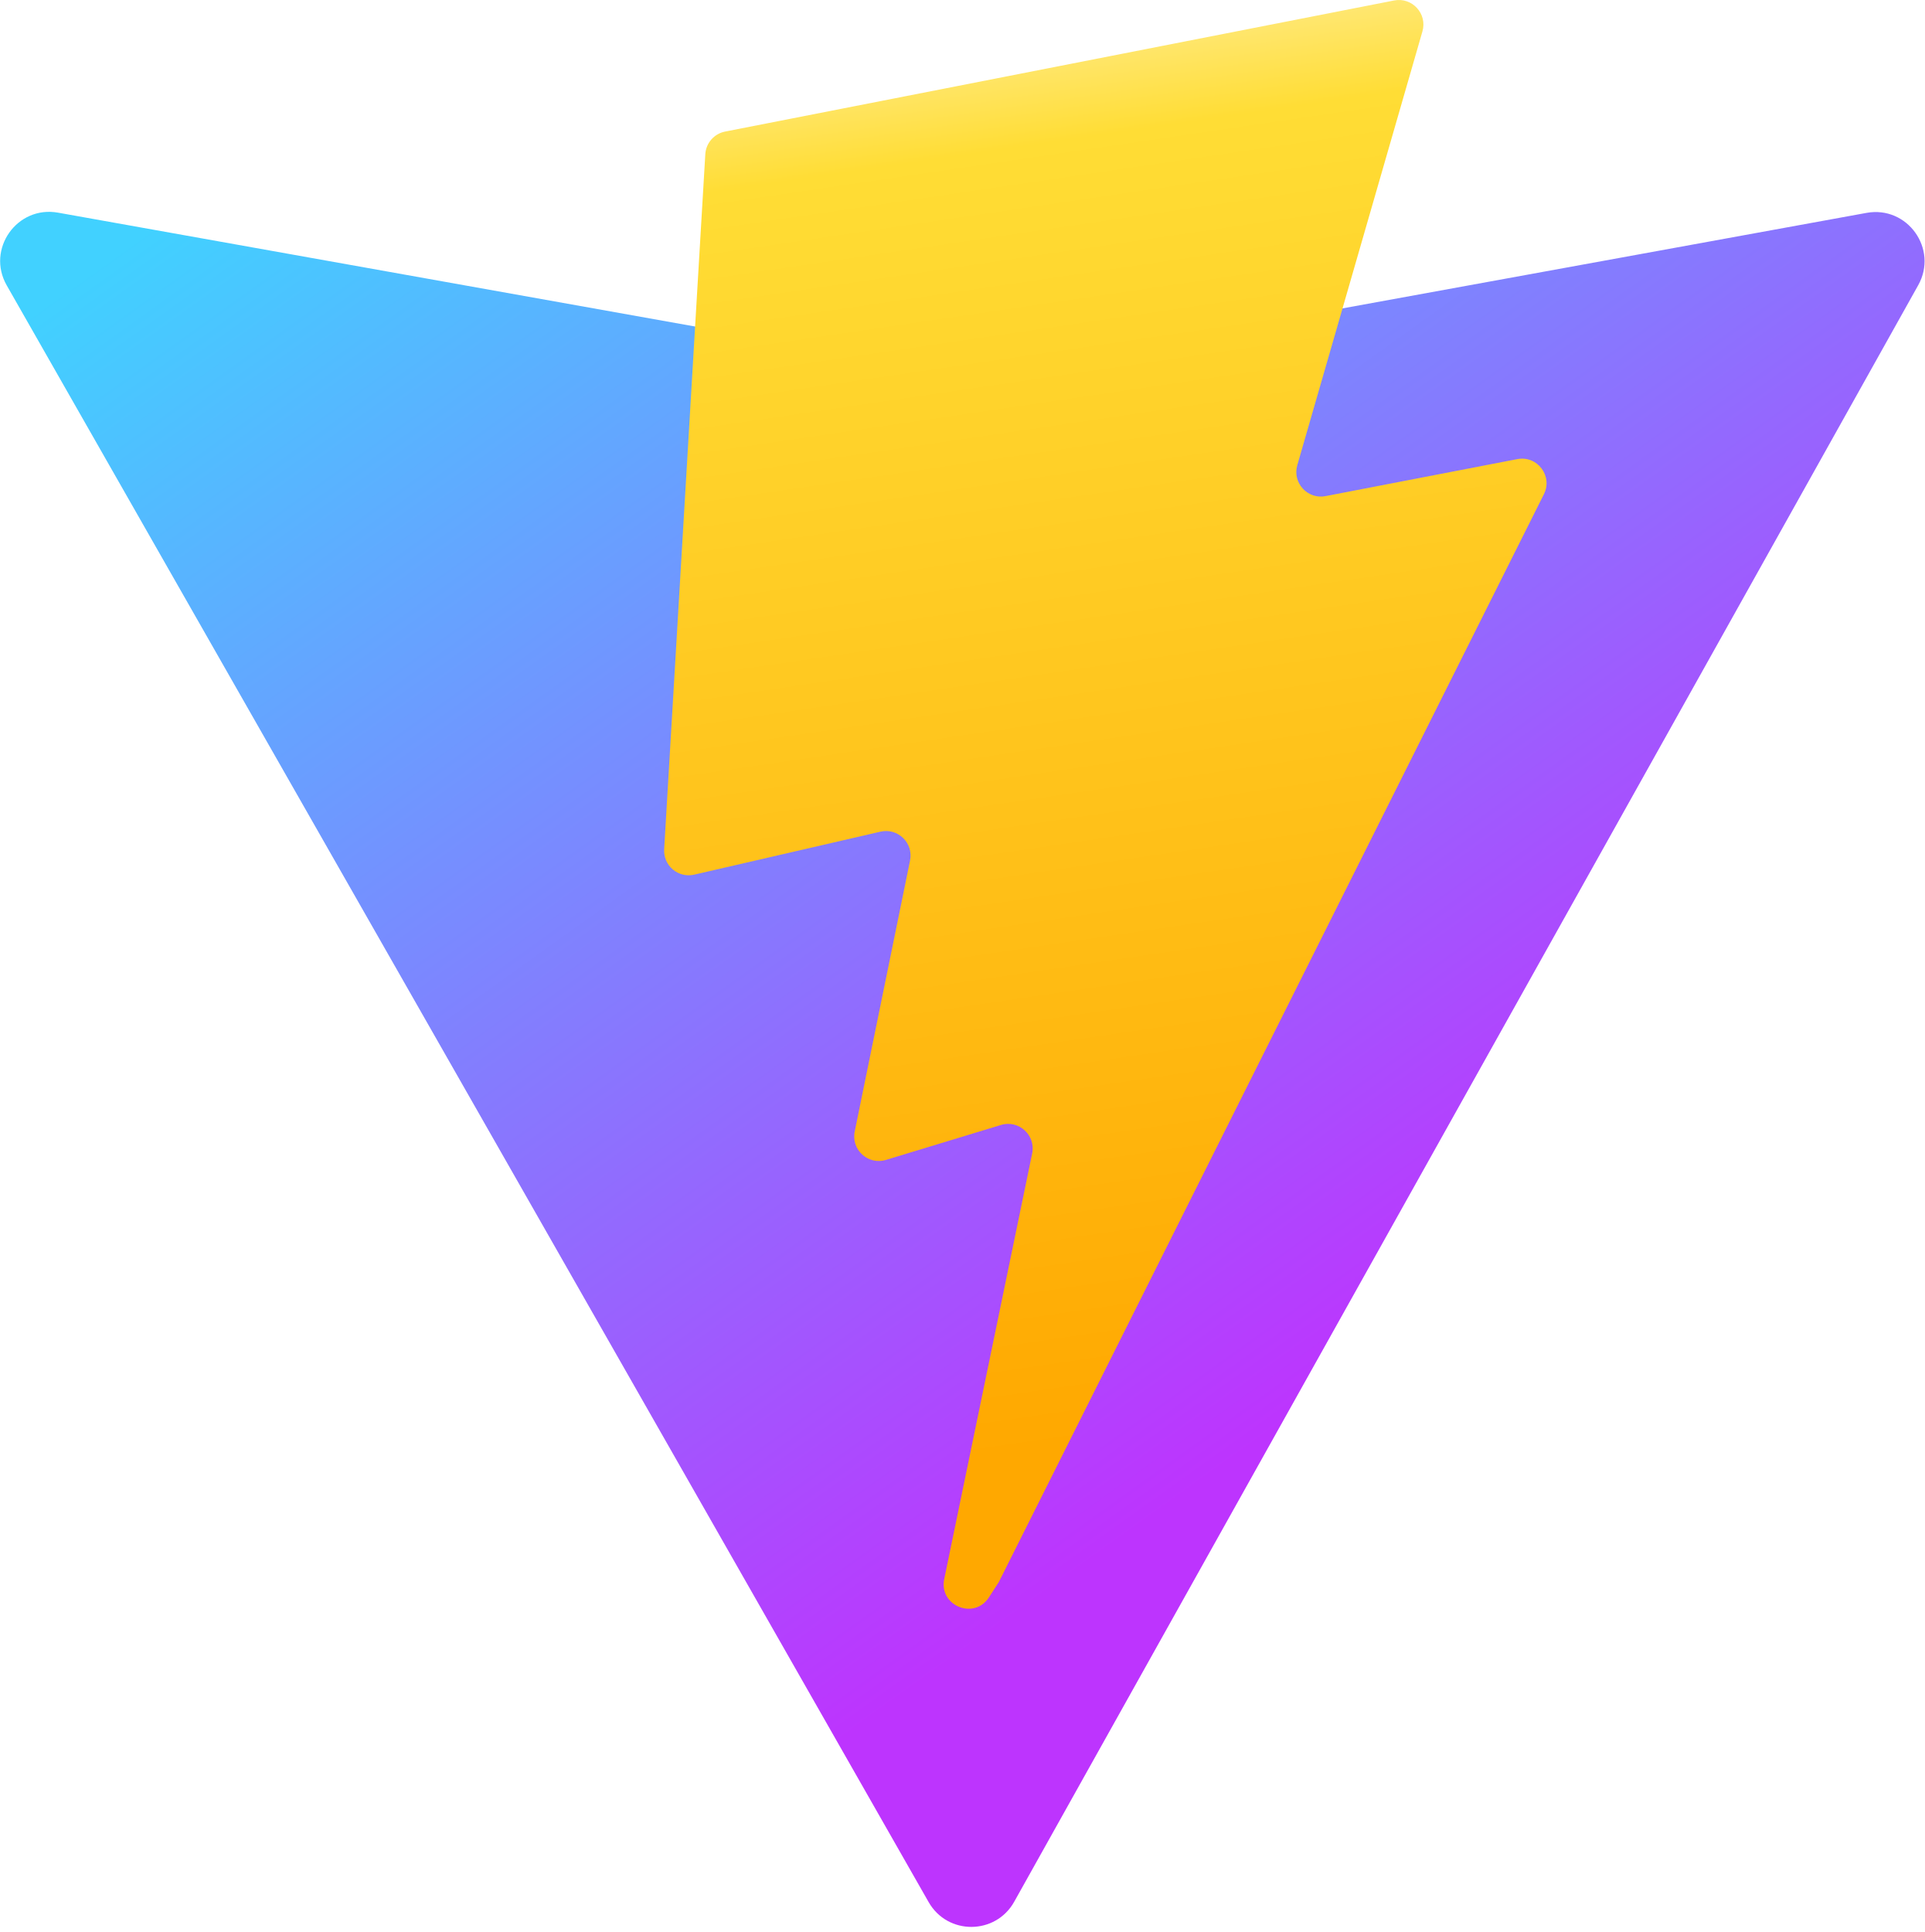
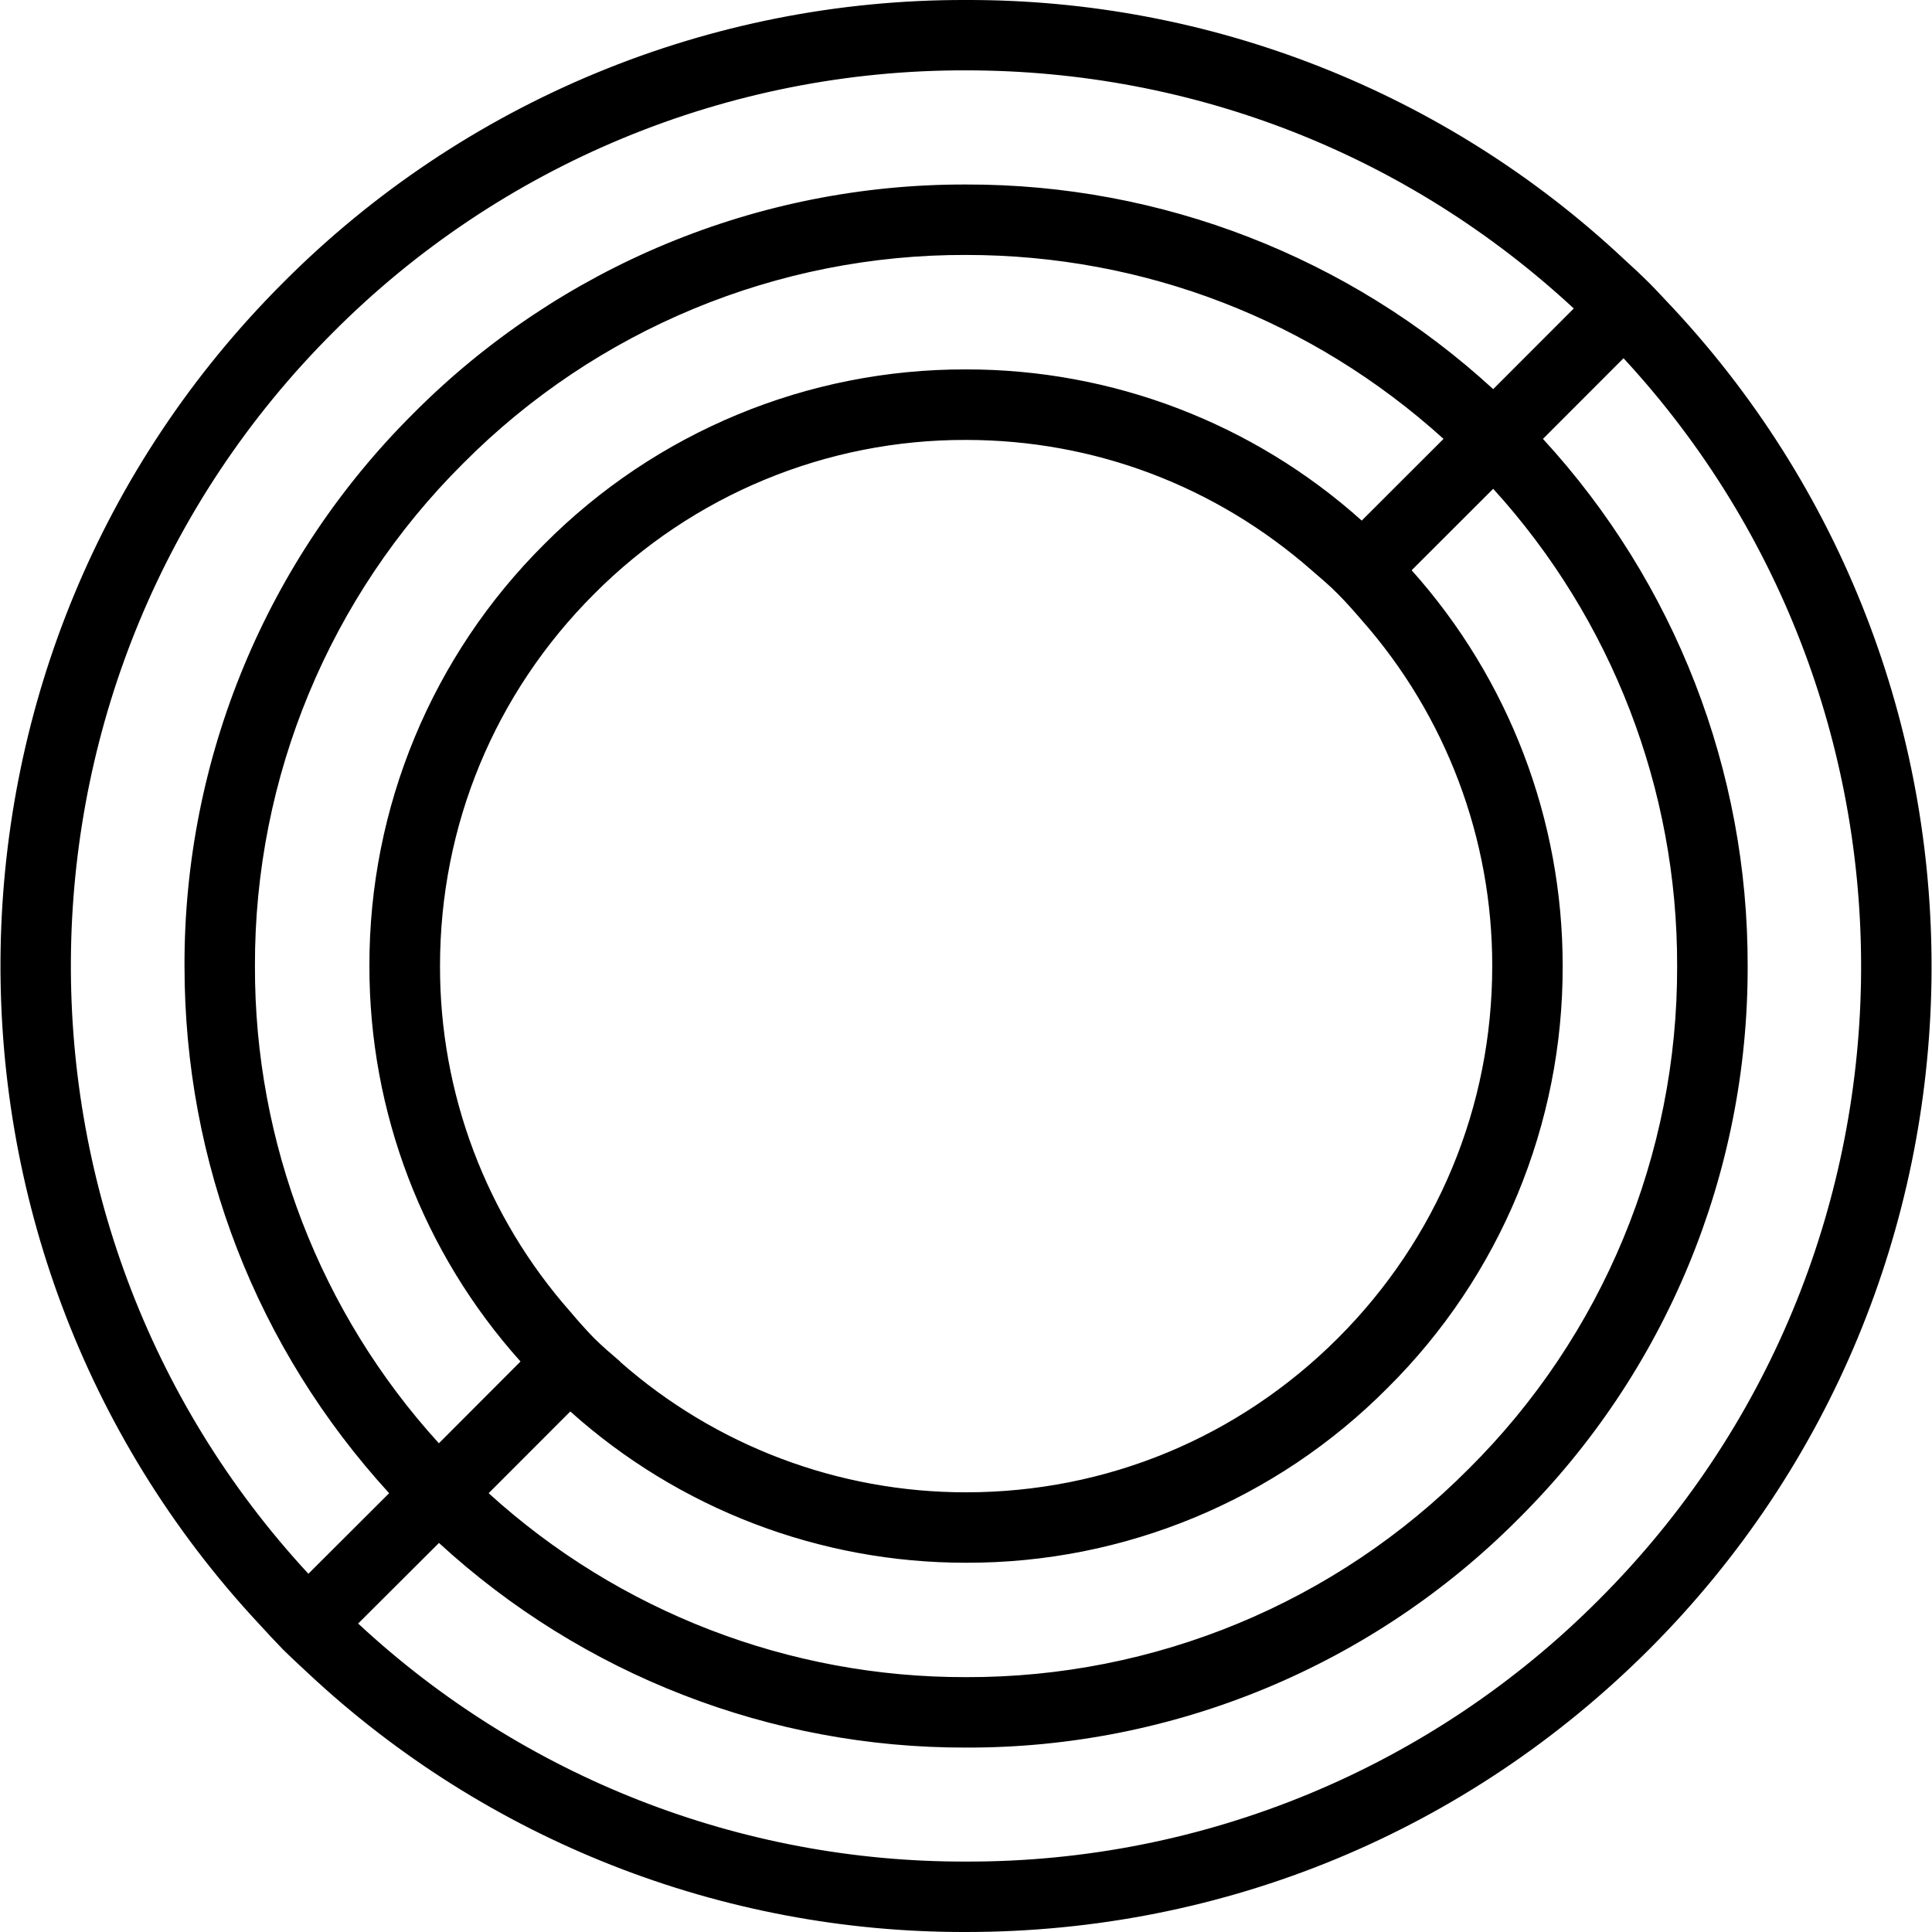
- <svg xmlns="http://www.w3.org/2000/svg" aria-hidden="true" role="img" class="iconify iconify--logos" width="31.88" height="32" preserveAspectRatio="xMidYMid meet" viewBox="0 0 256 257">
-   <defs>
-     <linearGradient id="IconifyId1813088fe1fbc01fb466" x1="-.828%" x2="57.636%" y1="7.652%" y2="78.411%">
-       <stop offset="0%" stop-color="#41D1FF" />
-       <stop offset="100%" stop-color="#BD34FE" />
-     </linearGradient>
-     <linearGradient id="IconifyId1813088fe1fbc01fb467" x1="43.376%" x2="50.316%" y1="2.242%" y2="89.03%">
-       <stop offset="0%" stop-color="#FFEA83" />
-       <stop offset="8.333%" stop-color="#FFDD35" />
-       <stop offset="100%" stop-color="#FFA800" />
-     </linearGradient>
-   </defs>
-   <path fill="url(#IconifyId1813088fe1fbc01fb466)" d="M255.153 37.938L134.897 252.976c-2.483 4.44-8.862 4.466-11.382.048L.875 37.958c-2.746-4.814 1.371-10.646 6.827-9.67l120.385 21.517a6.537 6.537 0 0 0 2.322-.004l117.867-21.483c5.438-.991 9.574 4.796 6.877 9.62Z" />
-   <path fill="url(#IconifyId1813088fe1fbc01fb467)" d="M185.432.063L96.44 17.501a3.268 3.268 0 0 0-2.634 3.014l-5.474 92.456a3.268 3.268 0 0 0 3.997 3.378l24.777-5.718c2.318-.535 4.413 1.507 3.936 3.838l-7.361 36.047c-.495 2.426 1.782 4.5 4.151 3.78l15.304-4.649c2.372-.72 4.652 1.36 4.15 3.788l-11.698 56.621c-.732 3.542 3.979 5.473 5.943 2.437l1.313-2.028l72.516-144.72c1.215-2.423-.88-5.186-3.54-4.672l-25.505 4.922c-2.396.462-4.435-1.77-3.759-4.114l16.646-57.705c.677-2.35-1.37-4.583-3.769-4.113Z" />
+ <svg xmlns="http://www.w3.org/2000/svg" stroke="currentColor" fill="currentColor" stroke-width="0" role="img" viewBox="0 0 24 24" height="5rem" width="5rem">
+   <path d="M20.788 3.832c-.101-.105-.197-.213-.301-.317-.103-.103-.211-.202-.32-.302A11.903 11.903 0 0 0 12 0a11.926 11.926 0 0 0-8.486 3.514C-1.062 8.09-1.16 15.47 3.213 20.168c.099.108.197.214.3.32.104.103.21.2.317.3A11.92 11.92 0 0 0 12 24c3.206 0 6.22-1.247 8.487-3.512 4.576-4.576 4.673-11.956.301-16.656zm-16.655.301A11.057 11.057 0 0 1 12 .874c2.825 0 5.49 1.048 7.55 2.958l-1.001 1.002A9.646 9.646 0 0 0 12 2.292a9.644 9.644 0 0 0-6.865 2.844A9.644 9.644 0 0 0 2.292 12c0 2.448.9 4.753 2.542 6.549L3.831 19.55C-.201 15.191-.101 8.367 4.133 4.133zm13.798 1.318v.002l-1.015 1.014A7.346 7.346 0 0 0 12 4.589 7.357 7.357 0 0 0 6.761 6.76 7.362 7.362 0 0 0 4.589 12a7.34 7.34 0 0 0 1.877 4.913l-1.014 1.016A8.77 8.77 0 0 1 3.167 12a8.77 8.77 0 0 1 2.588-6.245A8.771 8.771 0 0 1 12 3.167c2.213 0 4.301.809 5.931 2.284zM18.537 12c0 1.745-.681 3.387-1.916 4.622S13.746 18.538 12 18.538a6.491 6.491 0 0 1-4.296-1.621l-.001-.004c-.11-.094-.22-.188-.324-.291a6.027 6.027 0 0 1-.293-.326A6.47 6.47 0 0 1 5.466 12c0-1.746.679-3.387 1.914-4.621A6.488 6.488 0 0 1 12 5.465c1.599 0 3.105.576 4.295 1.62.111.096.224.19.326.295.104.104.2.214.295.324A6.482 6.482 0 0 1 18.537 12zM7.084 17.534h.001A7.349 7.349 0 0 0 12 19.413a7.35 7.35 0 0 0 5.239-2.174A7.354 7.354 0 0 0 19.412 12a7.364 7.364 0 0 0-1.876-4.916l1.013-1.012A8.777 8.777 0 0 1 20.834 12a8.765 8.765 0 0 1-2.589 6.246A8.764 8.764 0 0 1 12 20.834a8.782 8.782 0 0 1-5.93-2.285l1.014-1.015zm12.783 2.333A11.046 11.046 0 0 1 12 23.125a11.042 11.042 0 0 1-7.551-2.957l1.004-1.001a9.64 9.64 0 0 0 6.549 2.542 9.639 9.639 0 0 0 6.865-2.846A9.642 9.642 0 0 0 21.71 12a9.64 9.64 0 0 0-2.543-6.548l1.001-1.002c4.031 4.359 3.935 11.182-.301 15.417z" />
</svg>
